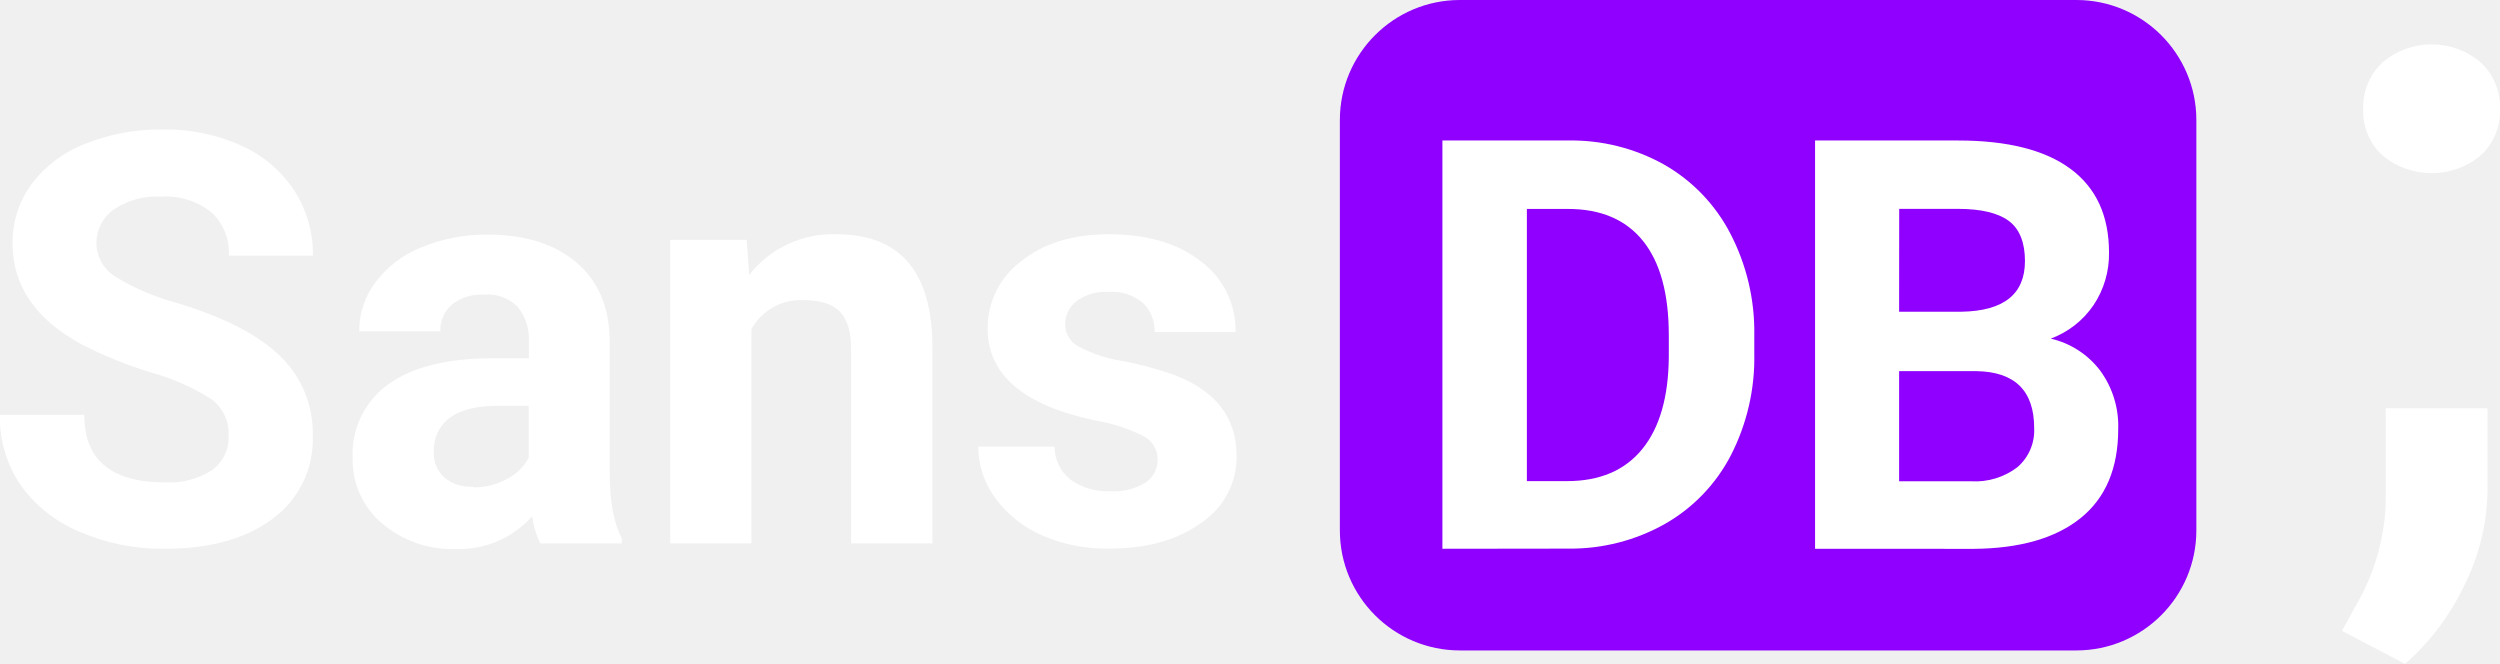
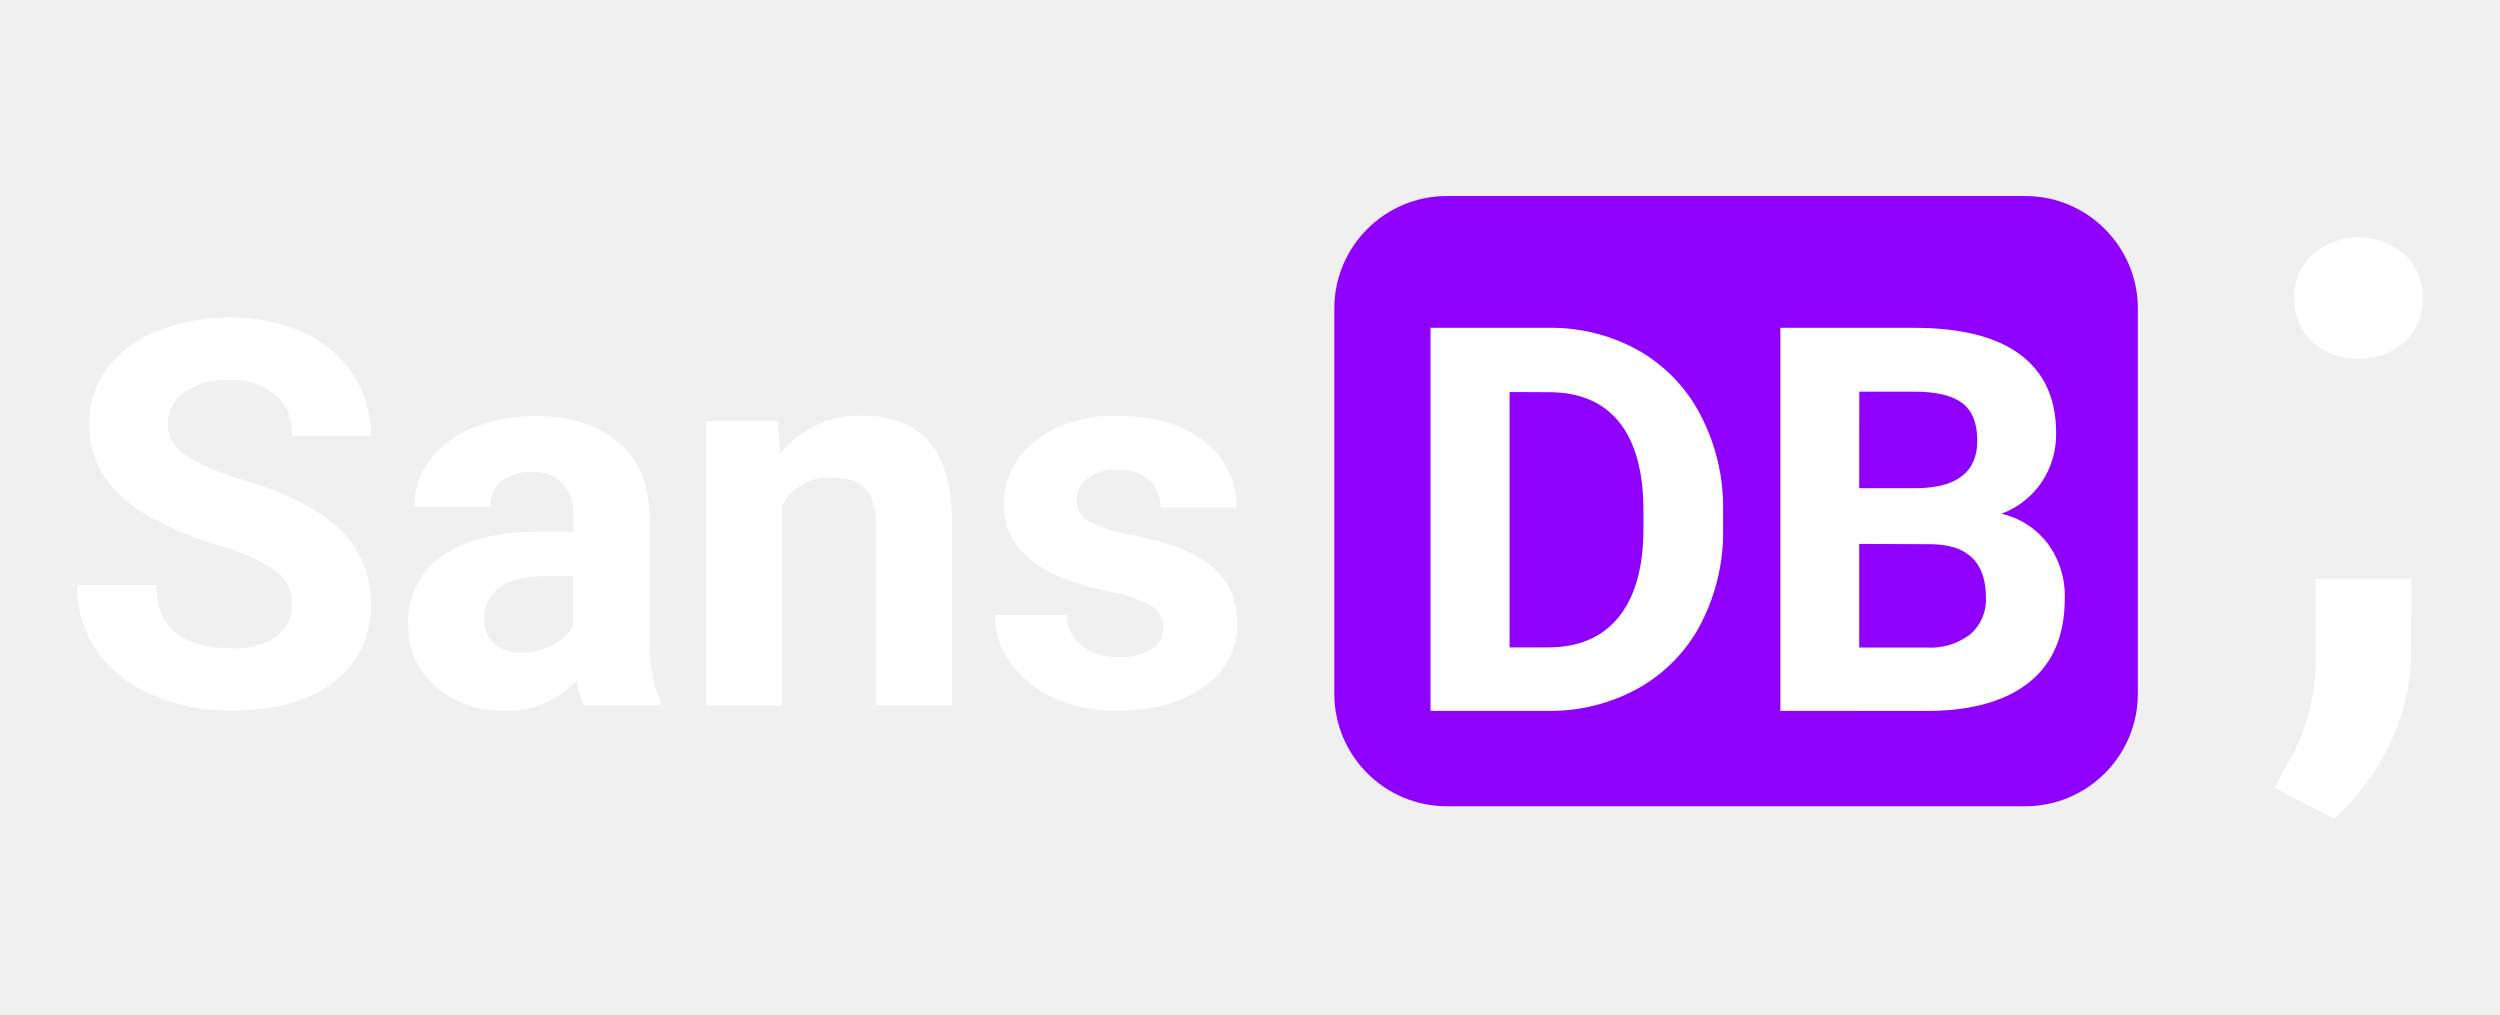
- <svg xmlns="http://www.w3.org/2000/svg" id="Layer_1" data-name="Layer 1" viewBox="0 0 312.29 82.93">
+ <svg xmlns="http://www.w3.org/2000/svg" id="Layer_1" data-name="Layer 1" viewBox="0 0 332.87 135.13">
  <defs>
-     <style>.cls-1{fill:#8f00ff;}.cls-2{fill:#fff;}</style>
+     <style>.cls-1{fill:none;}.cls-2{fill:#8f00ff;}.cls-3{fill:#fff;}</style>
  </defs>
-   <rect class="cls-1" x="167.37" width="106.99" height="81.25" rx="15" />
-   <path class="cls-2" d="M172.83,312.58a5.38,5.38,0,0,0-2.1-4.56,27.34,27.34,0,0,0-7.56-3.36,53,53,0,0,1-8.65-3.49q-8.67-4.68-8.68-12.63a12.34,12.34,0,0,1,2.33-7.37,15.23,15.23,0,0,1,6.68-5.06,25.27,25.27,0,0,1,9.79-1.82,22.89,22.89,0,0,1,9.73,2,15.58,15.58,0,0,1,6.63,5.58,14.68,14.68,0,0,1,2.36,8.19h-10.5a6.87,6.87,0,0,0-2.2-5.44,9.1,9.1,0,0,0-6.2-1.94,9.62,9.62,0,0,0-6,1.63,5.11,5.11,0,0,0-2.14,4.28,4.94,4.94,0,0,0,2.5,4.17,28.37,28.37,0,0,0,7.37,3.15q9,2.7,13.06,6.68a13.32,13.32,0,0,1,4.09,9.94,12.28,12.28,0,0,1-5,10.38q-5,3.76-13.48,3.76a25.94,25.94,0,0,1-10.71-2.15,17,17,0,0,1-7.37-5.9,15.1,15.1,0,0,1-2.53-8.68H154.8q0,8.44,10.08,8.44a9.85,9.85,0,0,0,5.85-1.52A5,5,0,0,0,172.83,312.58Z" transform="translate(-144.27 -258.12)" />
-   <path class="cls-2" d="M211.75,326a11.13,11.13,0,0,1-1-3.39,12.22,12.22,0,0,1-9.55,4.09,13.45,13.45,0,0,1-9.23-3.22,10.36,10.36,0,0,1-3.65-8.12,10.7,10.7,0,0,1,4.46-9.24q4.45-3.21,12.9-3.25h4.65v-2.17a6.23,6.23,0,0,0-1.35-4.2,5.29,5.29,0,0,0-4.25-1.58,6,6,0,0,0-4,1.23,4.19,4.19,0,0,0-1.45,3.36H189.14a10.13,10.13,0,0,1,2-6.09,13.32,13.32,0,0,1,5.74-4.39,20.94,20.94,0,0,1,8.33-1.6q7,0,11.11,3.52t4.11,9.89V317.2c0,3.6.53,6.32,1.51,8.16V326Zm-8.37-7a8.66,8.66,0,0,0,4.13-1,6.55,6.55,0,0,0,2.8-2.68v-6.51h-3.78q-7.59,0-8.08,5.25l0,.6a4,4,0,0,0,1.33,3.11A5.16,5.16,0,0,0,203.38,318.92Z" transform="translate(-144.27 -258.12)" />
-   <path class="cls-2" d="M237.54,288.08l.32,4.38a13.22,13.22,0,0,1,10.88-5.08q6,0,9,3.54t3,10.57V326H250.59V301.73q0-3.21-1.39-4.67t-4.66-1.45a7,7,0,0,0-6.41,3.64V326H228V288.08Z" transform="translate(-144.27 -258.12)" />
-   <path class="cls-2" d="M288.88,315.49a3.25,3.25,0,0,0-1.83-2.92,20.63,20.63,0,0,0-5.9-1.91q-13.51-2.84-13.51-11.48a10.4,10.4,0,0,1,4.18-8.42q4.19-3.37,10.94-3.38,7.22,0,11.53,3.4a10.69,10.69,0,0,1,4.32,8.82H288.5a4.92,4.92,0,0,0-1.4-3.59,5.94,5.94,0,0,0-4.38-1.42,6,6,0,0,0-4,1.16,3.66,3.66,0,0,0-1.4,2.94A3.12,3.12,0,0,0,279,301.4a16.49,16.49,0,0,0,5.37,1.79,43.52,43.52,0,0,1,6.37,1.69q8,2.94,8,10.19a9.86,9.86,0,0,1-4.45,8.38q-4.44,3.21-11.48,3.2a20,20,0,0,1-8.45-1.69,14.28,14.28,0,0,1-5.79-4.66,10.81,10.81,0,0,1-2.1-6.39H276a5.27,5.27,0,0,0,2,4.13,7.91,7.91,0,0,0,5,1.44,7.4,7.4,0,0,0,4.4-1.1A3.44,3.44,0,0,0,288.88,315.49Z" transform="translate(-144.27 -258.12)" />
-   <path class="cls-2" d="M324.45,326.67v-51h15.68a23.77,23.77,0,0,1,12,3,21.08,21.08,0,0,1,8.28,8.61,26.59,26.59,0,0,1,3,12.69v2.34A26.63,26.63,0,0,1,360.48,315a20.94,20.94,0,0,1-8.24,8.57,24,24,0,0,1-12,3.08ZM335,284.22v34H340q6.15,0,9.41-4t3.32-11.51V300q0-7.77-3.22-11.78t-9.41-4Z" transform="translate(-144.27 -258.12)" />
-   <path class="cls-2" d="M371,326.67v-51h17.85q9.28,0,14.07,3.55t4.8,10.42a11.45,11.45,0,0,1-1.93,6.59,11.11,11.11,0,0,1-5.35,4.19,10.78,10.78,0,0,1,6.18,4,11.71,11.71,0,0,1,2.25,7.28q0,7.35-4.69,11.13t-13.37,3.85Zm10.5-29.61h7.77q7.95-.13,7.95-6.33c0-2.31-.67-4-2-5s-3.46-1.52-6.36-1.52h-7.35Zm0,7.42v13.76h9a8.67,8.67,0,0,0,5.79-1.77,6.06,6.06,0,0,0,2.08-4.88q0-7-7.24-7.11Z" transform="translate(-144.27 -258.12)" />
-   <path class="cls-2" d="M444.7,341.05l-7.89-4.13,1.88-3.39a27.22,27.22,0,0,0,3.6-12.7V309.12H455L455,319.57a27.18,27.18,0,0,1-2.92,11.71A30.13,30.13,0,0,1,444.7,341.05Zm-5.23-69.29a7.61,7.61,0,0,1,2.43-5.86,9.47,9.47,0,0,1,12.23,0,7.61,7.61,0,0,1,2.43,5.86,7.49,7.49,0,0,1-2.4,5.77,9.61,9.61,0,0,1-12.29,0A7.49,7.49,0,0,1,439.47,271.76Z" transform="translate(-144.27 -258.12)" />
+   <rect class="cls-1" width="332.87" height="135.13" />
+   <rect class="cls-2" x="177.66" y="26.1" width="106.99" height="81.25" rx="15" />
+   <path class="cls-3" d="M38.85,80.56A5.41,5.41,0,0,0,36.75,76a27.39,27.39,0,0,0-7.56-3.35,53.4,53.4,0,0,1-8.65-3.49q-8.67-4.68-8.68-12.63a12.34,12.34,0,0,1,2.33-7.37,15.2,15.2,0,0,1,6.69-5.06,25.18,25.18,0,0,1,9.78-1.82,22.89,22.89,0,0,1,9.73,2A15.52,15.52,0,0,1,47,49.83,14.68,14.68,0,0,1,49.38,58H38.88a6.87,6.87,0,0,0-2.2-5.44,9.1,9.1,0,0,0-6.2-1.94,9.64,9.64,0,0,0-6,1.63,5.11,5.11,0,0,0-2.14,4.28,4.93,4.93,0,0,0,2.51,4.17,28.13,28.13,0,0,0,7.36,3.15q9,2.68,13.06,6.68a13.32,13.32,0,0,1,4.09,9.94,12.28,12.28,0,0,1-5,10.38q-5,3.76-13.48,3.76a26.1,26.1,0,0,1-10.71-2.15,16.93,16.93,0,0,1-7.36-5.9,15,15,0,0,1-2.54-8.68H20.82q0,8.44,10.08,8.44a9.85,9.85,0,0,0,5.85-1.52A5,5,0,0,0,38.85,80.56Z" />
+   <path class="cls-3" d="M77.77,93.93a11.13,11.13,0,0,1-1-3.39,12.22,12.22,0,0,1-9.55,4.09A13.45,13.45,0,0,1,58,91.41a10.36,10.36,0,0,1-3.65-8.12,10.7,10.7,0,0,1,4.46-9.24q4.45-3.21,12.9-3.25h4.65V68.63A6.23,6.23,0,0,0,75,64.43a5.28,5.28,0,0,0-4.25-1.58,6,6,0,0,0-4,1.23,4.19,4.19,0,0,0-1.45,3.36H55.16a10.11,10.11,0,0,1,2-6.09A13.32,13.32,0,0,1,62.93,57a20.76,20.76,0,0,1,8.33-1.6q7,0,11.11,3.52t4.11,9.89V85.18c0,3.6.53,6.31,1.51,8.16v.59Zm-8.37-7a8.66,8.66,0,0,0,4.13-1,6.55,6.55,0,0,0,2.8-2.68V76.71H72.55Q65,76.71,64.47,82l0,.6a4,4,0,0,0,1.33,3.11A5.16,5.16,0,0,0,69.4,86.9Z" />
+   <path class="cls-3" d="M103.56,56.06l.32,4.38a13.22,13.22,0,0,1,10.88-5.08q6,0,9,3.54t3,10.57V93.93H116.62V69.71q0-3.21-1.4-4.67t-4.66-1.45a6.94,6.94,0,0,0-6.4,3.64v26.7H94V56.06Z" />
+   <path class="cls-3" d="M154.9,83.47a3.25,3.25,0,0,0-1.83-2.92,20.63,20.63,0,0,0-5.9-1.91q-13.51-2.83-13.51-11.48a10.4,10.4,0,0,1,4.18-8.42q4.18-3.37,10.94-3.38,7.22,0,11.53,3.4a10.69,10.69,0,0,1,4.32,8.82H154.52a4.92,4.92,0,0,0-1.4-3.59,5.94,5.94,0,0,0-4.38-1.42,6,6,0,0,0-4,1.16,3.66,3.66,0,0,0-1.4,2.94A3.12,3.12,0,0,0,145,69.38a16.57,16.57,0,0,0,5.38,1.79,43.7,43.7,0,0,1,6.36,1.69q8,2.94,8,10.19a9.87,9.87,0,0,1-4.45,8.38q-4.44,3.21-11.47,3.2a20.06,20.06,0,0,1-8.46-1.69,14.28,14.28,0,0,1-5.79-4.66,10.81,10.81,0,0,1-2.1-6.39h9.59a5.25,5.25,0,0,0,2,4.13,7.87,7.87,0,0,0,5,1.44,7.36,7.36,0,0,0,4.39-1.1A3.44,3.44,0,0,0,154.9,83.47Z" />
+   <path class="cls-3" d="M190.47,94.65v-51h15.68a23.77,23.77,0,0,1,12,3,21.08,21.08,0,0,1,8.28,8.61,26.59,26.59,0,0,1,3,12.69v2.34A26.64,26.64,0,0,1,226.5,83a20.94,20.94,0,0,1-8.24,8.57,24,24,0,0,1-12,3.08ZM201,52.2v34h5.08q6.15,0,9.41-4t3.33-11.51V68q0-7.77-3.22-11.78t-9.42-4Z" />
+   <path class="cls-3" d="M237.05,94.65v-51H254.9q9.28,0,14.07,3.55t4.8,10.42a11.45,11.45,0,0,1-1.93,6.59,11.12,11.12,0,0,1-5.35,4.19,10.78,10.78,0,0,1,6.18,4,11.71,11.71,0,0,1,2.25,7.28q0,7.35-4.69,11.13t-13.37,3.85ZM247.55,65h7.77q7.95-.14,7.95-6.33c0-2.31-.67-4-2-5s-3.46-1.52-6.36-1.52h-7.35Zm0,7.42V86.22h9a8.67,8.67,0,0,0,5.79-1.77,6.06,6.06,0,0,0,2.08-4.88q0-7-7.24-7.11Z" />
+   <path class="cls-3" d="M310.72,109l-7.89-4.13,1.88-3.39a27.22,27.22,0,0,0,3.6-12.7V77.1h12.76L321,87.55a27.18,27.18,0,0,1-2.92,11.71A30.13,30.13,0,0,1,310.72,109Zm-5.23-69.3a7.61,7.61,0,0,1,2.43-5.85,9.43,9.43,0,0,1,12.23,0,7.61,7.61,0,0,1,2.43,5.85,7.51,7.51,0,0,1-2.4,5.78A8.75,8.75,0,0,1,314,47.73a8.65,8.65,0,0,1-6.11-2.22A7.49,7.49,0,0,1,305.49,39.73Z" />
</svg>
